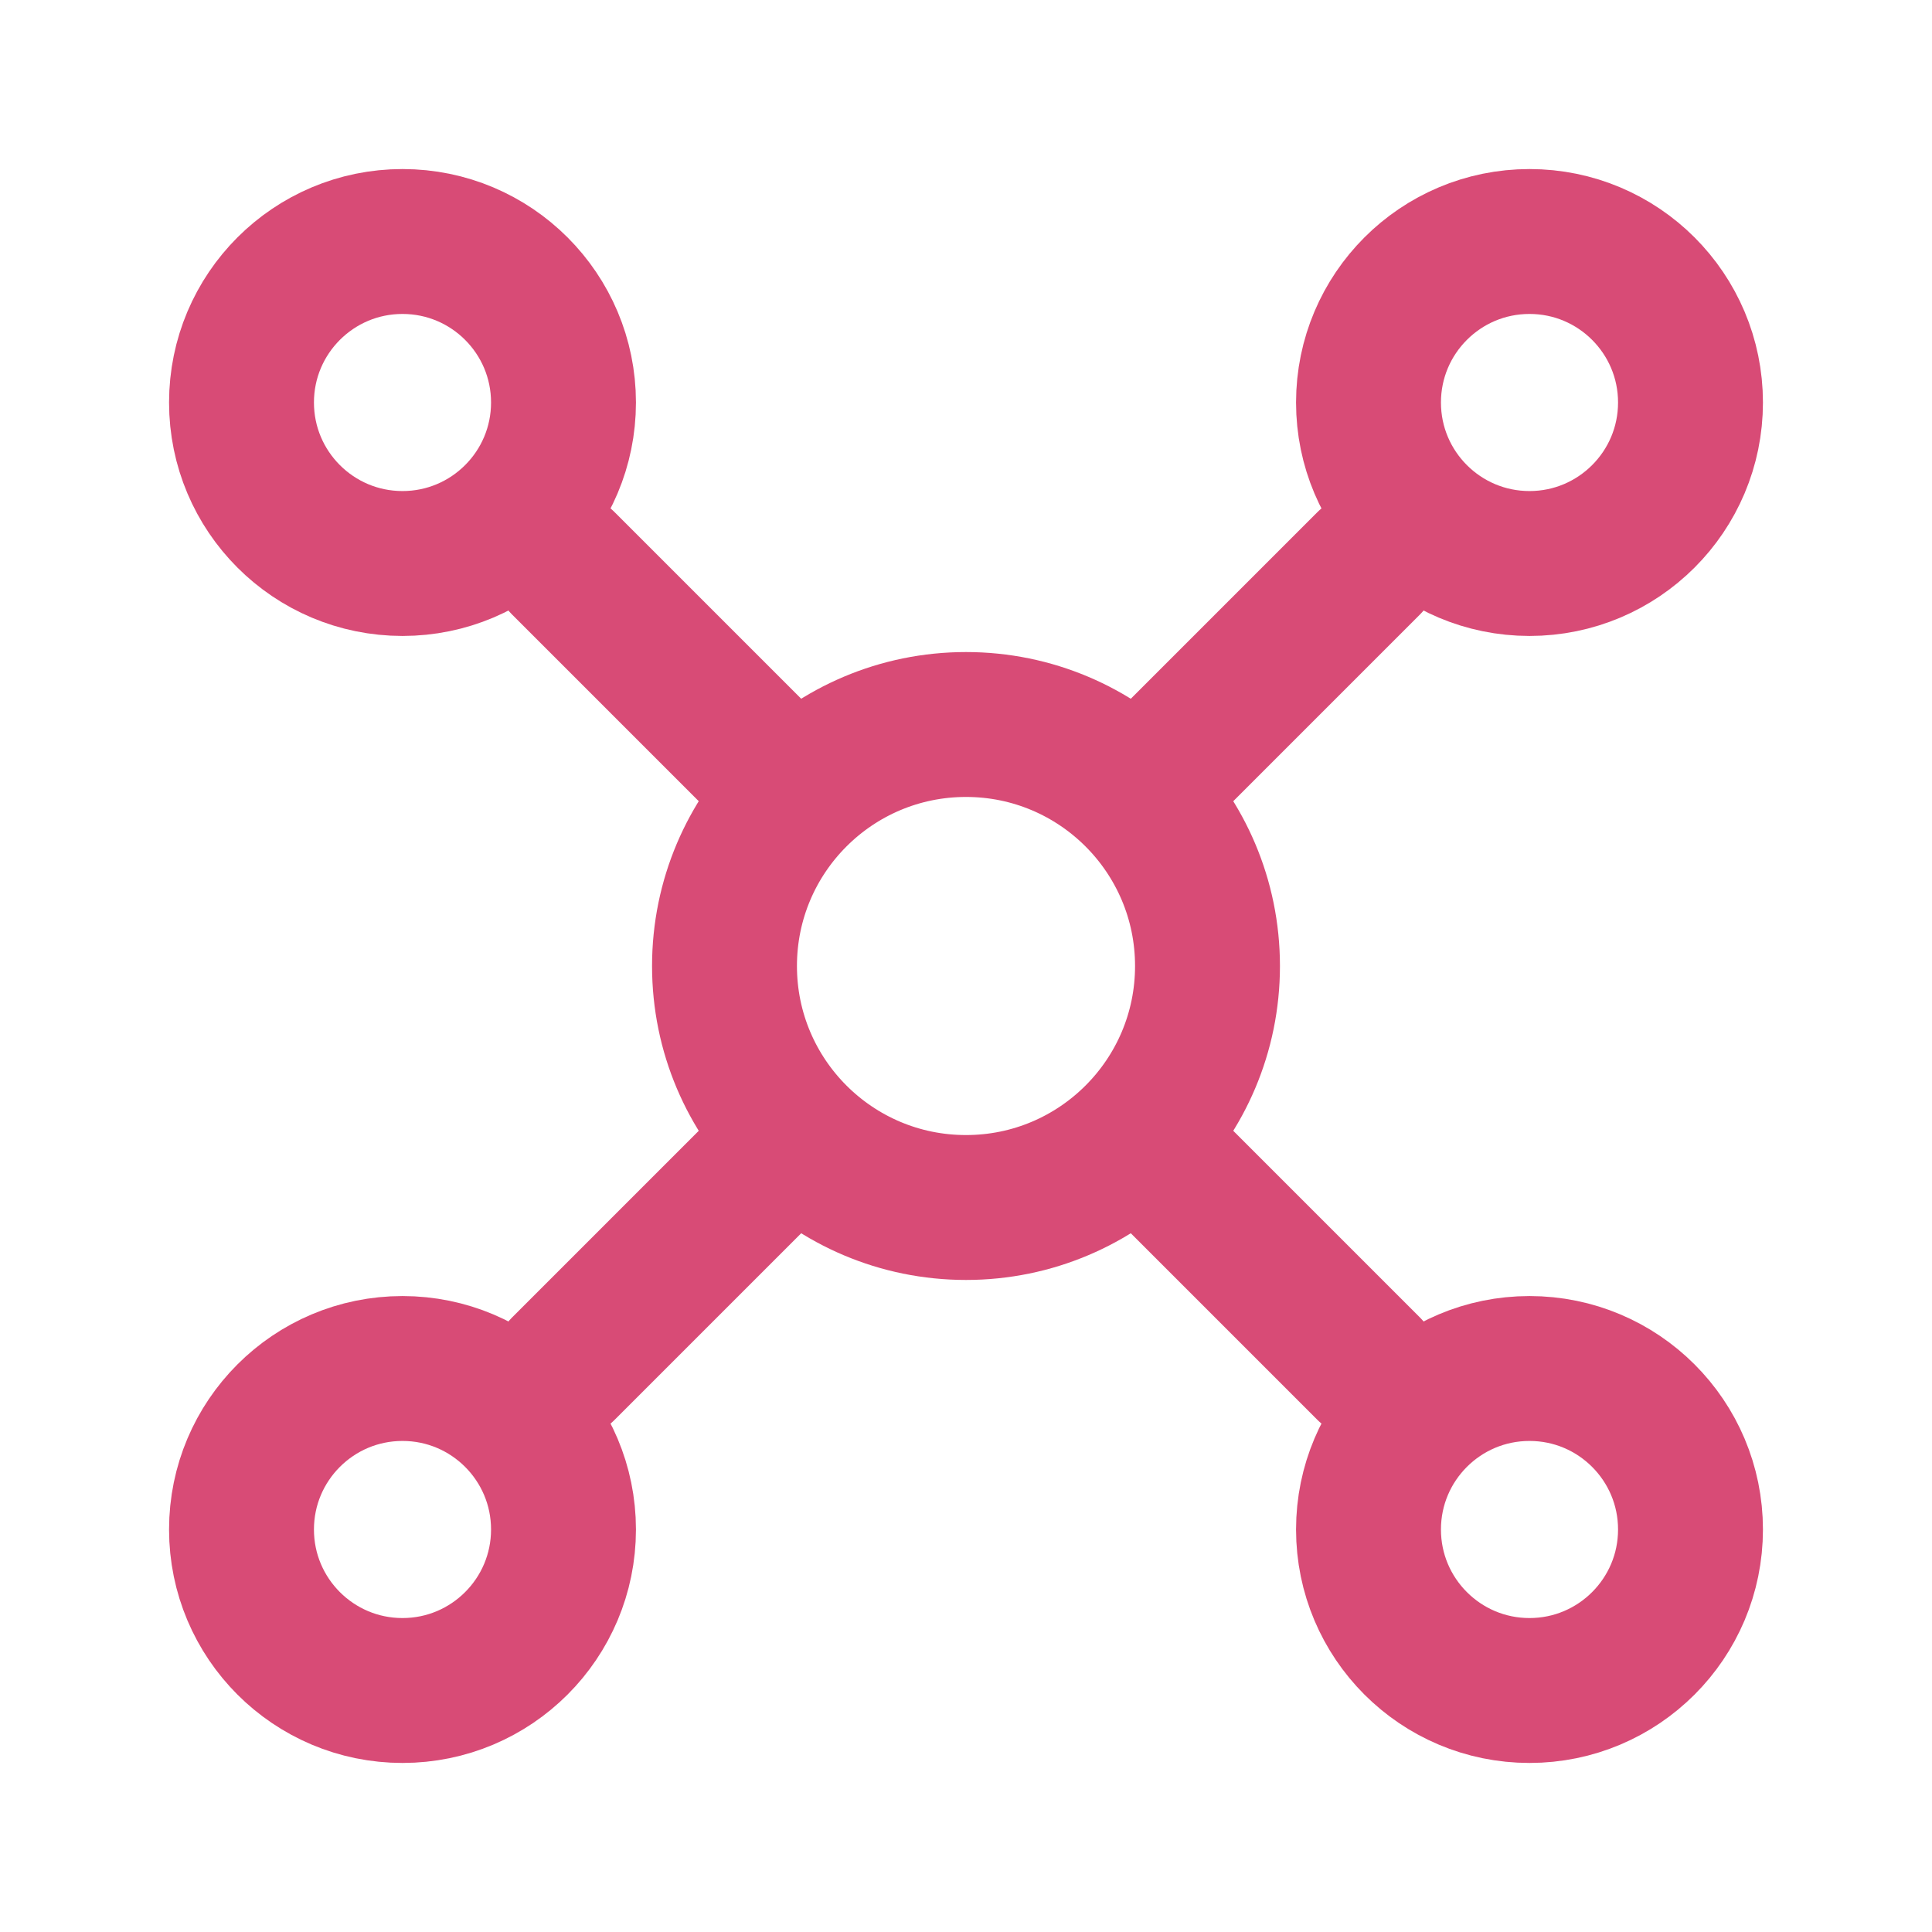
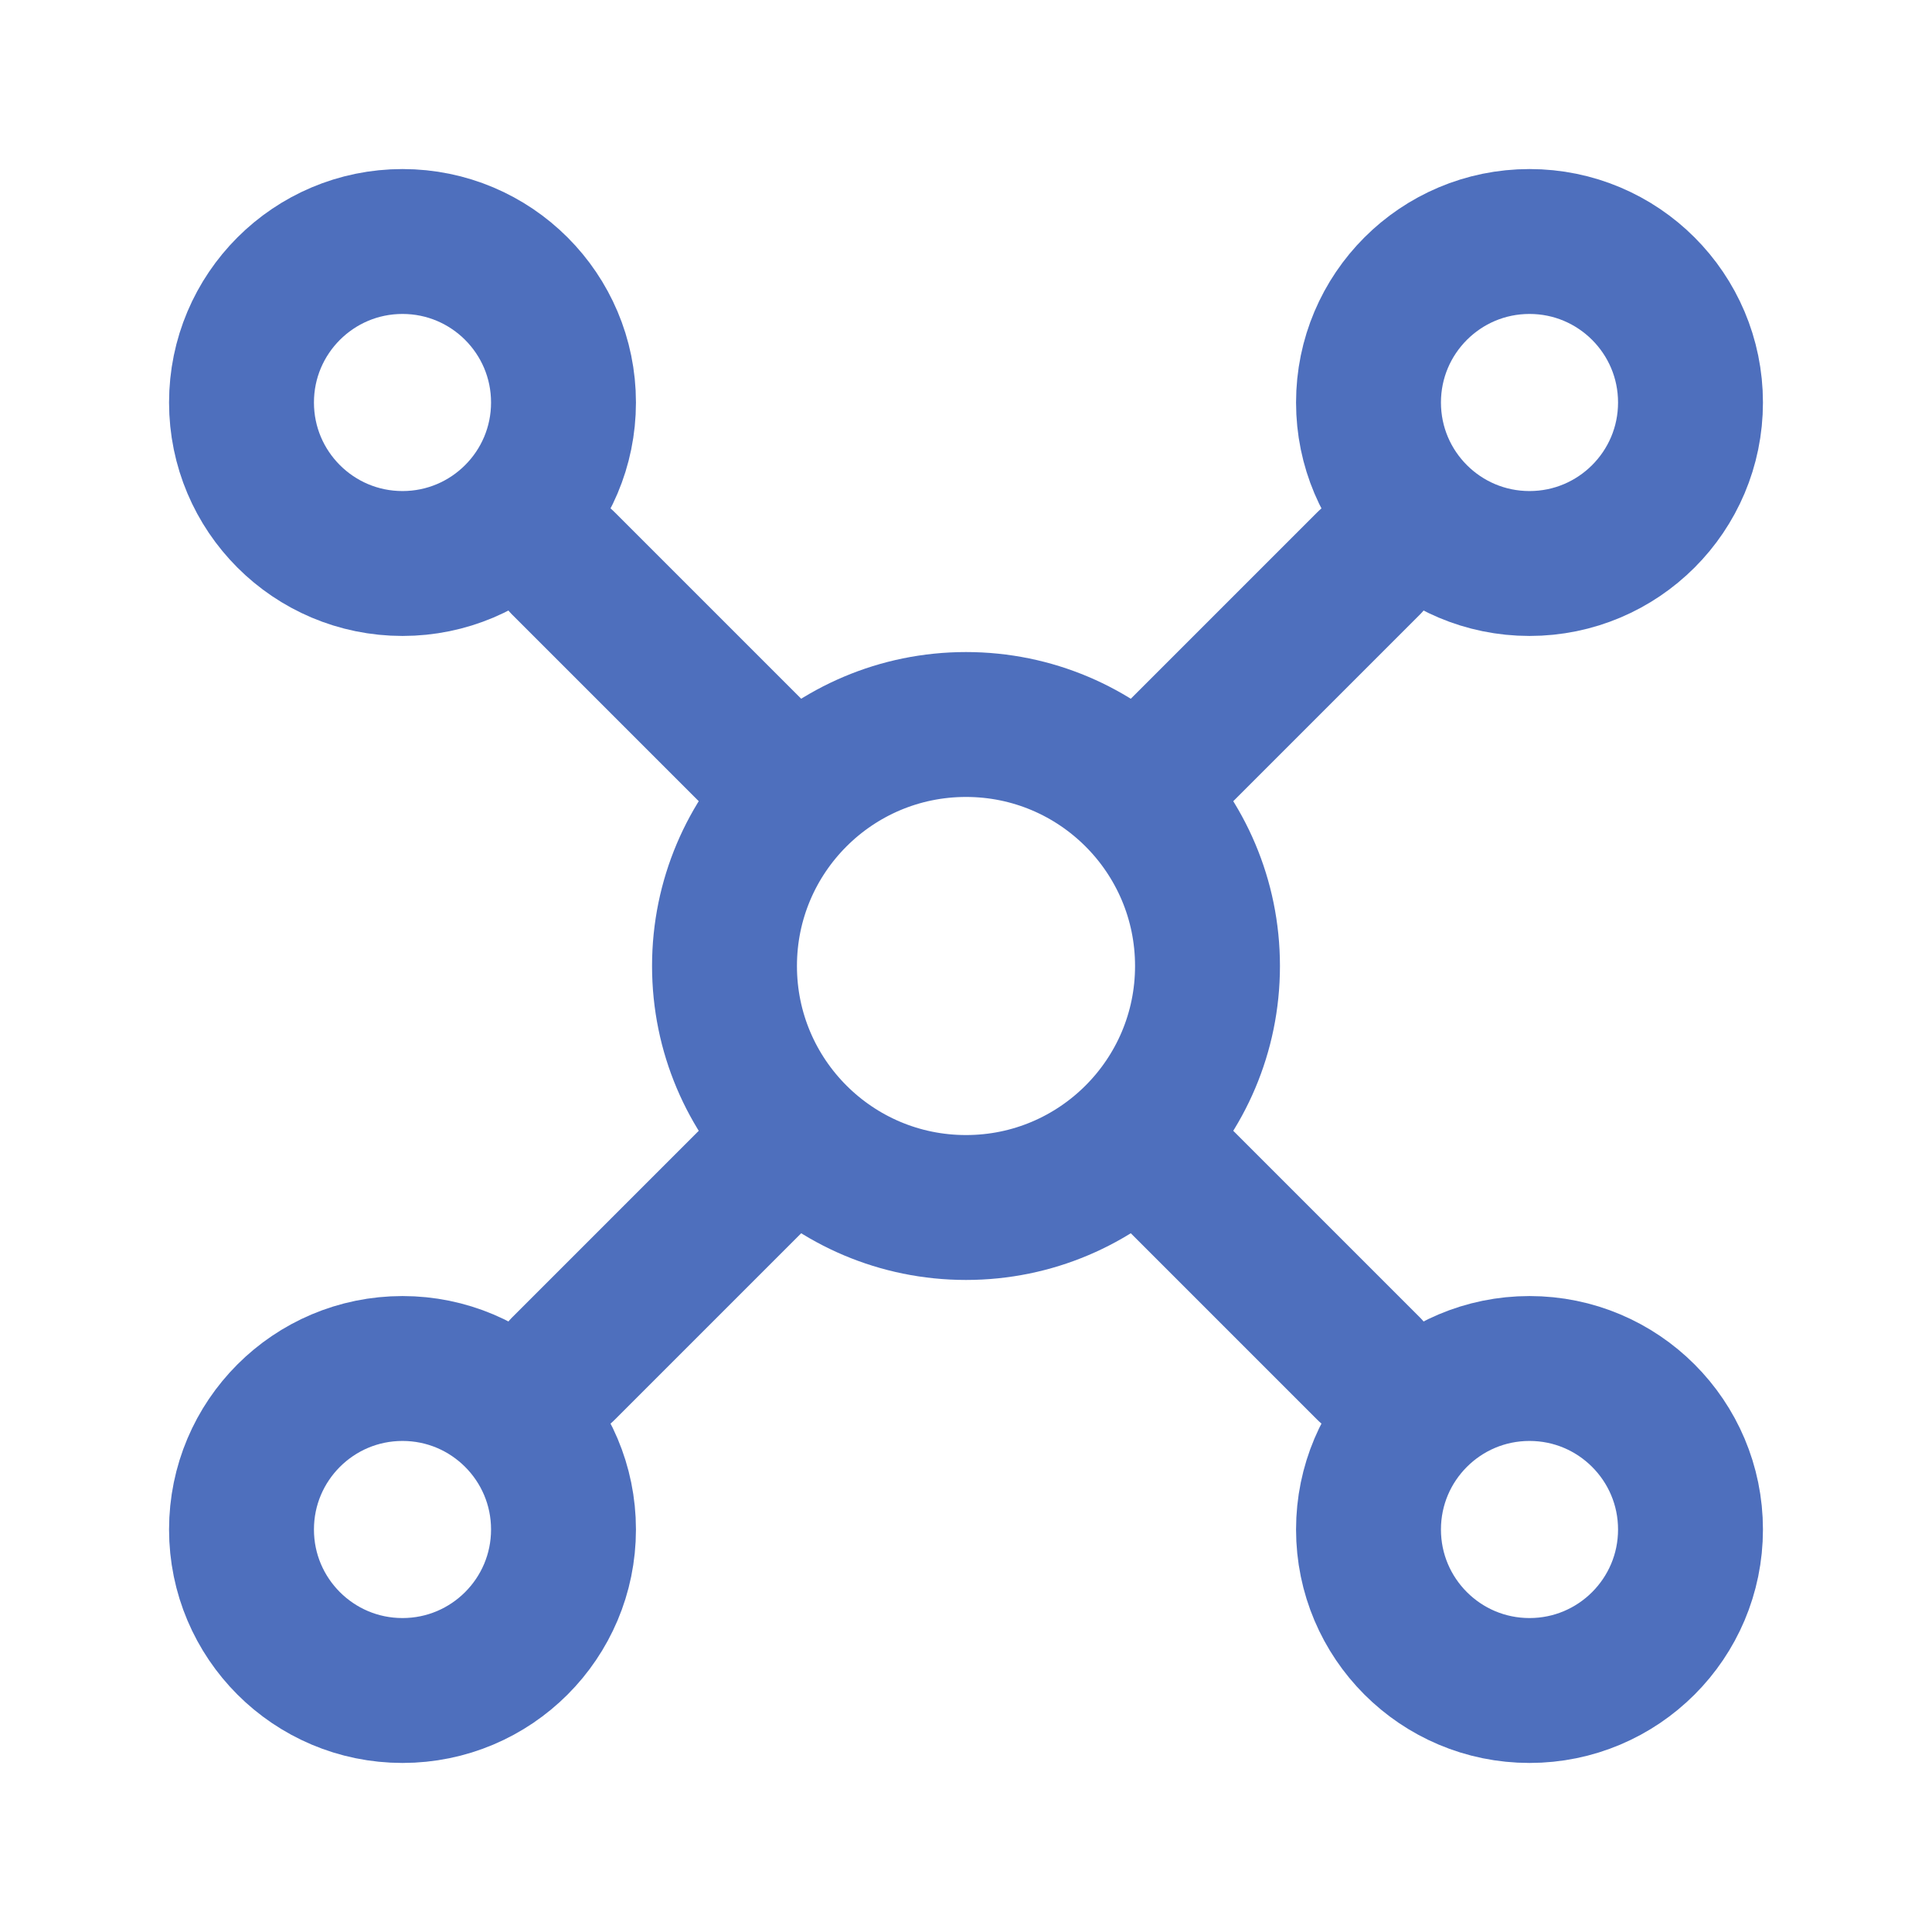
- <svg xmlns="http://www.w3.org/2000/svg" viewBox="0 0 24 24" fill="none" stroke="#d84b76" stroke-width="1.8" stroke-linecap="round" stroke-linejoin="round">
+ <svg xmlns="http://www.w3.org/2000/svg" viewBox="0 0 24 24" fill="none" stroke="#4e6fbd" stroke-width="1.8" stroke-linecap="round" stroke-linejoin="round">
  <circle cx="12" cy="12" r="3" />
  <circle cx="5" cy="5" r="2" />
  <circle cx="19" cy="5" r="2" />
  <circle cx="5" cy="19" r="2" />
  <circle cx="19" cy="19" r="2" />
  <path d="m7 7 2.5 2.5M17 7l-2.5 2.5M7 17l2.5-2.5M17 17l-2.5-2.5" />
</svg>
